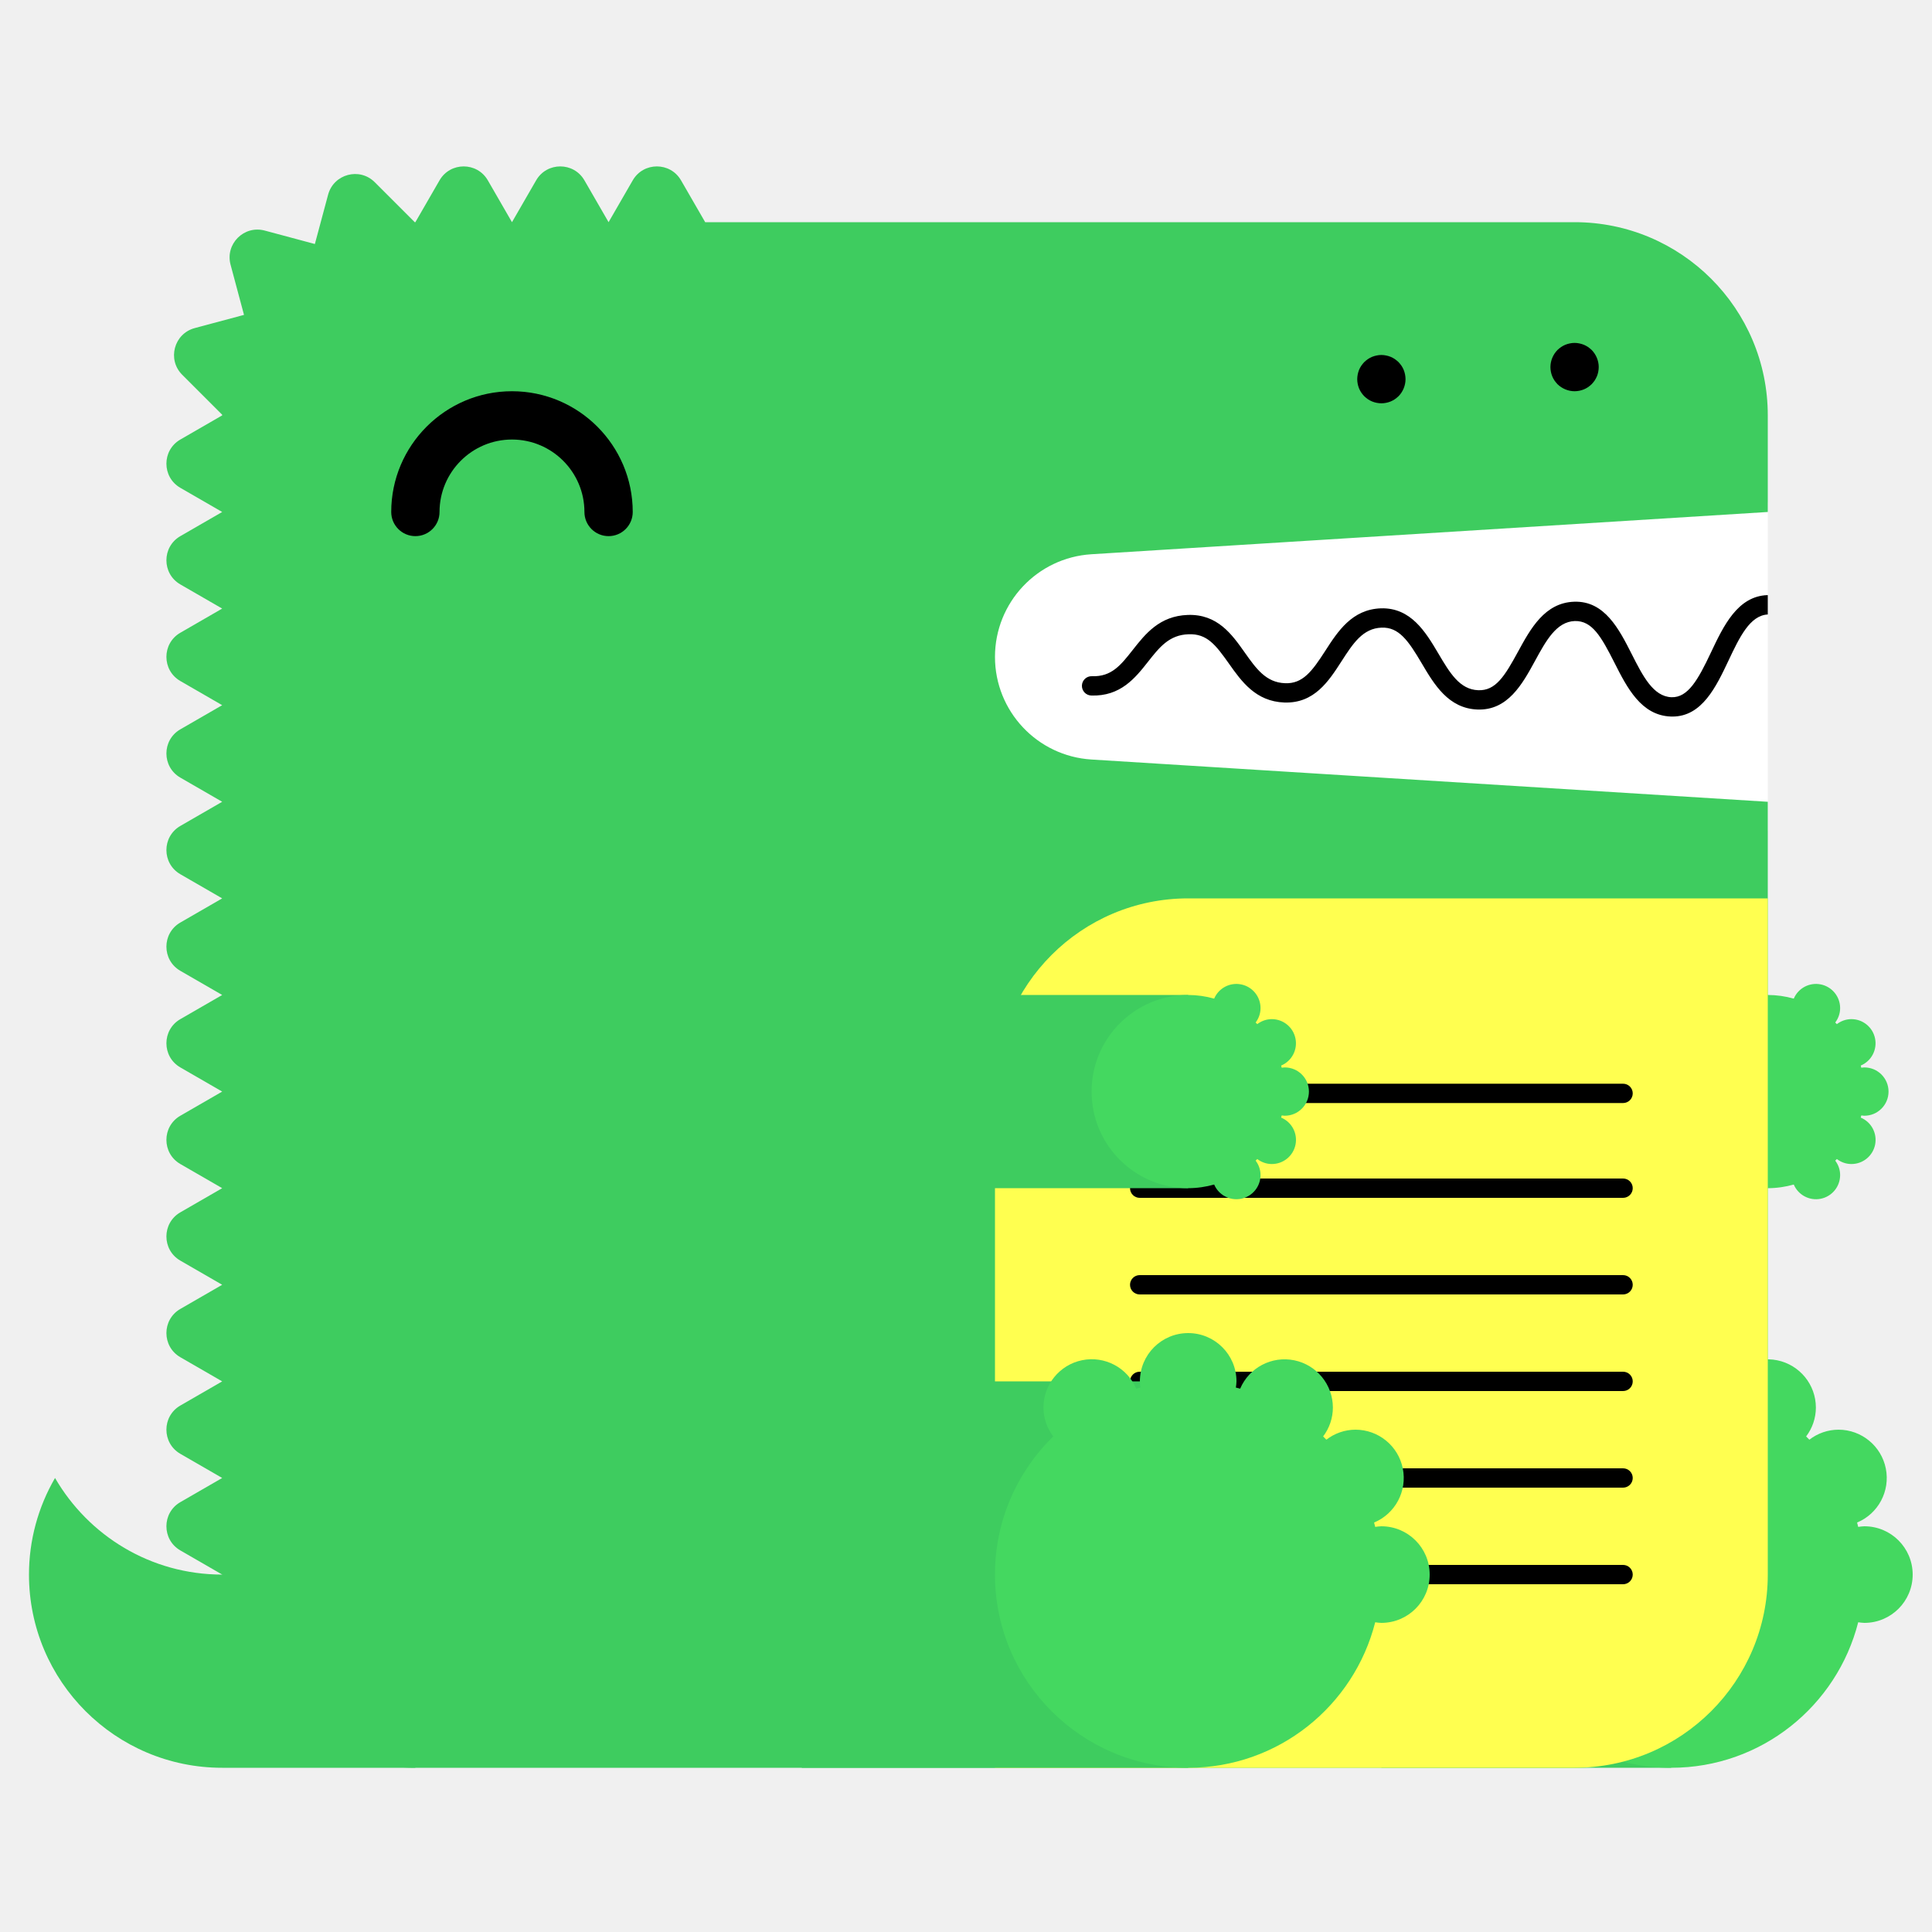
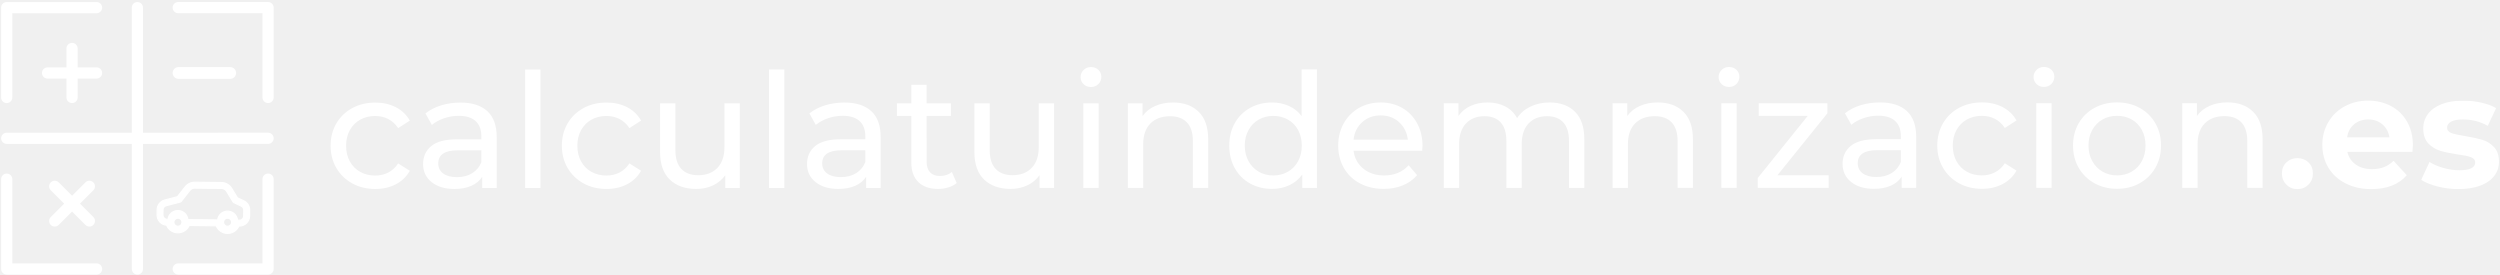
- <svg xmlns="http://www.w3.org/2000/svg" width="200" height="200" viewBox="0 0 200 200">
-   <g fill="none" fill-rule="evenodd">
-     <path fill="#FFF" d="M99 52h84v34H99z" />
-     <path d="M23 163c-7.398 0-13.843-4.027-17.303-10A19.886 19.886 0 0 0 3 163c0 11.046 8.954 20 20 20h20v-20H23z" fill="#3ECC5F" />
-     <path d="M112.98 57.376L183 53V43c0-11.046-8.954-20-20-20H73l-2.5-4.33c-1.112-1.925-3.889-1.925-5 0L63 23l-2.5-4.33c-1.111-1.925-3.889-1.925-5 0L53 23l-2.5-4.33c-1.111-1.925-3.889-1.925-5 0L43 23c-.022 0-.042.003-.065.003l-4.142-4.141c-1.57-1.571-4.252-.853-4.828 1.294l-1.369 5.104-5.192-1.392c-2.148-.575-4.111 1.389-3.535 3.536l1.39 5.193-5.102 1.367c-2.148.576-2.867 3.259-1.296 4.83l4.142 4.142c0 .021-.003.042-.003.064l-4.33 2.5c-1.925 1.111-1.925 3.889 0 5L23 53l-4.33 2.5c-1.925 1.111-1.925 3.889 0 5L23 63l-4.33 2.5c-1.925 1.111-1.925 3.889 0 5L23 73l-4.33 2.5c-1.925 1.111-1.925 3.889 0 5L23 83l-4.33 2.5c-1.925 1.111-1.925 3.889 0 5L23 93l-4.33 2.5c-1.925 1.111-1.925 3.889 0 5L23 103l-4.33 2.5c-1.925 1.111-1.925 3.889 0 5L23 113l-4.33 2.5c-1.925 1.111-1.925 3.889 0 5L23 123l-4.33 2.5c-1.925 1.111-1.925 3.889 0 5L23 133l-4.33 2.5c-1.925 1.111-1.925 3.889 0 5L23 143l-4.33 2.5c-1.925 1.111-1.925 3.889 0 5L23 153l-4.33 2.5c-1.925 1.111-1.925 3.889 0 5L23 163c0 11.046 8.954 20 20 20h120c11.046 0 20-8.954 20-20V83l-70.02-4.376A10.645 10.645 0 0 1 103 68c0-5.621 4.37-10.273 9.98-10.624" fill="#3ECC5F" />
-     <path fill="#3ECC5F" d="M143 183h30v-40h-30z" />
-     <path d="M193 158c-.219 0-.428.037-.639.064-.038-.15-.074-.301-.116-.451A5 5 0 0 0 190.32 148a4.96 4.96 0 0 0-3.016 1.036 26.531 26.531 0 0 0-.335-.336 4.955 4.955 0 0 0 1.011-2.987 5 5 0 0 0-9.599-1.959c-.148-.042-.297-.077-.445-.115.027-.211.064-.42.064-.639a5 5 0 0 0-5-5 5 5 0 0 0-5 5c0 .219.037.428.064.639-.148.038-.297.073-.445.115a4.998 4.998 0 0 0-9.599 1.959c0 1.125.384 2.151 1.011 2.987-3.717 3.632-6.031 8.693-6.031 14.3 0 11.046 8.954 20 20 20 9.339 0 17.16-6.41 19.361-15.064.211.027.42.064.639.064a5 5 0 0 0 5-5 5 5 0 0 0-5-5" fill="#44D860" />
-     <path fill="#3ECC5F" d="M153 123h30v-20h-30z" />
-     <path d="M193 115.5a2.5 2.5 0 1 0 0-5c-.109 0-.214.019-.319.032-.02-.075-.037-.15-.058-.225a2.501 2.501 0 0 0-.963-4.807c-.569 0-1.088.197-1.508.518a6.653 6.653 0 0 0-.168-.168c.314-.417.506-.931.506-1.494a2.5 2.5 0 0 0-4.8-.979A9.987 9.987 0 0 0 183 103c-5.522 0-10 4.478-10 10s4.478 10 10 10c.934 0 1.833-.138 2.69-.377a2.5 2.5 0 0 0 4.8-.979c0-.563-.192-1.077-.506-1.494.057-.055.113-.111.168-.168.42.321.939.518 1.508.518a2.5 2.5 0 0 0 .963-4.807c.021-.074.038-.15.058-.225.105.013.21.032.319.032" fill="#44D860" />
-     <path d="M63 55.5a2.5 2.5 0 0 1-2.5-2.5c0-4.136-3.364-7.5-7.5-7.5s-7.5 3.364-7.5 7.5a2.5 2.5 0 1 1-5 0c0-6.893 5.607-12.5 12.5-12.5S65.5 46.107 65.5 53a2.5 2.5 0 0 1-2.5 2.5" fill="#000" />
-     <path d="M103 183h60c11.046 0 20-8.954 20-20V93h-60c-11.046 0-20 8.954-20 20v70z" fill="#FFFF50" />
-     <path d="M168.02 124h-50.04a1 1 0 1 1 0-2h50.04a1 1 0 1 1 0 2m0 20h-50.04a1 1 0 1 1 0-2h50.04a1 1 0 1 1 0 2m0 20h-50.04a1 1 0 1 1 0-2h50.04a1 1 0 1 1 0 2m0-49.814h-50.04a1 1 0 1 1 0-2h50.04a1 1 0 1 1 0 2m0 19.814h-50.04a1 1 0 1 1 0-2h50.04a1 1 0 1 1 0 2m0 20h-50.04a1 1 0 1 1 0-2h50.04a1 1 0 1 1 0 2M183 61.611c-.012 0-.022-.006-.034-.005-3.09.105-4.552 3.196-5.842 5.923-1.346 2.85-2.387 4.703-4.093 4.647-1.889-.068-2.969-2.202-4.113-4.46-1.314-2.594-2.814-5.536-5.963-5.426-3.046.104-4.513 2.794-5.807 5.167-1.377 2.528-2.314 4.065-4.121 3.994-1.927-.07-2.951-1.805-4.136-3.813-1.321-2.236-2.848-4.75-5.936-4.664-2.994.103-4.465 2.385-5.763 4.4-1.373 2.13-2.335 3.428-4.165 3.351-1.973-.07-2.992-1.51-4.171-3.177-1.324-1.873-2.816-3.993-5.895-3.89-2.928.1-4.399 1.97-5.696 3.618-1.232 1.564-2.194 2.802-4.229 2.724a1 1 0 0 0-.072 2c3.017.101 4.545-1.8 5.872-3.487 1.177-1.496 2.193-2.787 4.193-2.855 1.926-.082 2.829 1.115 4.195 3.045 1.297 1.834 2.769 3.914 5.731 4.021 3.103.104 4.596-2.215 5.918-4.267 1.182-1.834 2.202-3.417 4.15-3.484 1.793-.067 2.769 1.35 4.145 3.681 1.297 2.197 2.766 4.686 5.787 4.796 3.125.108 4.634-2.62 5.949-5.035 1.139-2.088 2.214-4.06 4.119-4.126 1.793-.042 2.728 1.595 4.111 4.33 1.292 2.553 2.757 5.445 5.825 5.556l.169.003c3.064 0 4.518-3.075 5.805-5.794 1.139-2.41 2.217-4.68 4.067-4.773v-2z" fill="#000" />
-     <path fill="#3ECC5F" d="M83 183h40v-40H83z" />
-     <path d="M143 158c-.219 0-.428.037-.639.064-.038-.15-.074-.301-.116-.451A5 5 0 0 0 140.32 148a4.96 4.96 0 0 0-3.016 1.036 26.531 26.531 0 0 0-.335-.336 4.955 4.955 0 0 0 1.011-2.987 5 5 0 0 0-9.599-1.959c-.148-.042-.297-.077-.445-.115.027-.211.064-.42.064-.639a5 5 0 0 0-5-5 5 5 0 0 0-5 5c0 .219.037.428.064.639-.148.038-.297.073-.445.115a4.998 4.998 0 0 0-9.599 1.959c0 1.125.384 2.151 1.011 2.987-3.717 3.632-6.031 8.693-6.031 14.3 0 11.046 8.954 20 20 20 9.339 0 17.16-6.41 19.361-15.064.211.027.42.064.639.064a5 5 0 0 0 5-5 5 5 0 0 0-5-5" fill="#44D860" />
-     <path fill="#3ECC5F" d="M83 123h40v-20H83z" />
-     <path d="M133 115.5a2.5 2.5 0 1 0 0-5c-.109 0-.214.019-.319.032-.02-.075-.037-.15-.058-.225a2.501 2.501 0 0 0-.963-4.807c-.569 0-1.088.197-1.508.518a6.653 6.653 0 0 0-.168-.168c.314-.417.506-.931.506-1.494a2.5 2.5 0 0 0-4.8-.979A9.987 9.987 0 0 0 123 103c-5.522 0-10 4.478-10 10s4.478 10 10 10c.934 0 1.833-.138 2.69-.377a2.5 2.5 0 0 0 4.8-.979c0-.563-.192-1.077-.506-1.494.057-.055.113-.111.168-.168.42.321.939.518 1.508.518a2.5 2.5 0 0 0 .963-4.807c.021-.074.038-.15.058-.225.105.013.21.032.319.032" fill="#44D860" />
-     <path d="M143 41.75c-.16 0-.33-.02-.49-.05a2.52 2.52 0 0 1-.47-.14c-.15-.06-.29-.14-.431-.23-.13-.09-.259-.2-.38-.31-.109-.12-.219-.24-.309-.38s-.17-.28-.231-.43a2.619 2.619 0 0 1-.189-.96c0-.16.02-.33.05-.49.03-.16.08-.31.139-.47.061-.15.141-.29.231-.43.09-.13.2-.26.309-.38.121-.11.25-.22.38-.31.141-.09.281-.17.431-.23.149-.06.31-.11.47-.14.32-.07.65-.07.98 0 .159.03.32.08.47.14.149.06.29.14.43.23.13.09.259.2.38.31.11.12.22.25.31.38.09.14.17.28.23.43.06.16.11.31.14.47.029.16.05.33.05.49 0 .66-.271 1.31-.73 1.77-.121.11-.25.22-.38.31-.14.09-.281.17-.43.23a2.565 2.565 0 0 1-.96.19m20-1.25c-.66 0-1.3-.27-1.771-.73a3.802 3.802 0 0 1-.309-.38c-.09-.14-.17-.28-.231-.43a2.619 2.619 0 0 1-.189-.96c0-.66.27-1.3.729-1.77.121-.11.25-.22.38-.31.141-.09.281-.17.431-.23.149-.06.31-.11.47-.14.32-.07.66-.07.98 0 .159.03.32.08.47.14.149.06.29.14.43.23.13.09.259.2.38.31.459.47.73 1.11.73 1.77 0 .16-.021.33-.05.49-.03.16-.08.32-.14.47-.07.15-.14.29-.23.43-.09.13-.2.26-.31.38-.121.11-.25.22-.38.31-.14.09-.281.17-.43.23a2.565 2.565 0 0 1-.96.19" fill="#000" />
+ <svg xmlns="http://www.w3.org/2000/svg" xmlns:xlink="http://www.w3.org/1999/xlink" width="646px" height="71px" viewBox="0 0 646 71" version="1.1">
+   <defs>
+     <polygon id="path-1" points="0.681 0.755 20.778 0.755 20.778 23.618 0.681 23.618" />
+   </defs>
+   <g id="Page-1" stroke="none" stroke-width="1" fill="none" fill-rule="evenodd">
+     <g id="Web-short-form" transform="translate(-90, -64)">
+       <g id="logo-blanco-calcula" transform="translate(90.28532, 64.40549)">
+         <g id="Group-21" transform="translate(85.14332, 16.89571)">
+           <path d="M5.592,30.088 C3.846,29.126 2.477,27.798 1.486,26.107 C0.494,24.414 -8.52651283e-14,22.496 -8.52651283e-14,20.349 C-8.52651283e-14,18.205 0.494,16.284 1.485,14.592 C2.476,12.9 3.844,11.58 5.589,10.631 C7.336,9.681 9.325,9.205 11.554,9.205 C13.534,9.205 15.302,9.605 16.856,10.403 C18.412,11.2 19.615,12.356 20.468,13.868 L17.456,15.808 C16.768,14.764 15.915,13.978 14.897,13.456 C13.878,12.934 12.751,12.672 11.513,12.672 C10.082,12.672 8.795,12.989 7.655,13.621 C6.511,14.254 5.618,15.156 4.972,16.325 C4.324,17.495 4.003,18.837 4.003,20.349 C4.003,21.89 4.325,23.245 4.972,24.414 C5.619,25.583 6.512,26.485 7.656,27.116 C8.797,27.75 10.083,28.066 11.514,28.066 C12.753,28.064 13.88,27.804 14.899,27.282 C15.916,26.758 16.768,25.975 17.458,24.928 L20.47,26.826 C19.616,28.34 18.413,29.504 16.859,30.315 C15.303,31.126 13.536,31.532 11.555,31.534 C9.328,31.534 7.339,31.052 5.592,30.088" id="Fill-1" fill="#FFFFFF" />
+           <path d="M36.564,27.465 C37.664,26.79 38.464,25.836 38.956,24.597 L38.956,21.543 L32.85,21.543 C29.493,21.543 27.814,22.671 27.814,24.927 C27.814,26.028 28.242,26.896 29.095,27.527 C29.947,28.16 31.13,28.477 32.643,28.477 C34.157,28.476 35.464,28.14 36.564,27.465 M40.503,11.431 C42.114,12.917 42.918,15.131 42.919,18.075 L42.919,31.281 L39.164,31.282 L39.164,28.393 C38.503,29.411 37.561,30.19 36.338,30.726 C35.113,31.262 33.661,31.53 31.984,31.53 C29.534,31.53 27.573,30.94 26.101,29.756 C24.629,28.573 23.895,27.02 23.895,25.093 C23.895,23.168 24.595,21.621 25.998,20.45 C27.401,19.281 29.631,18.696 32.685,18.696 L38.956,18.695 L38.956,17.911 C38.956,16.205 38.462,14.899 37.471,13.99 C36.479,13.083 35.021,12.629 33.096,12.629 C31.803,12.63 30.537,12.842 29.299,13.27 C28.062,13.696 27.016,14.266 26.162,14.982 L24.512,12.011 C25.64,11.103 26.988,10.408 28.556,9.925 C30.124,9.445 31.789,9.205 33.549,9.203 C36.575,9.203 38.894,9.946 40.503,11.431" id="Fill-3" fill="#FFFFFF" />
+           <polygon id="Fill-5" fill="#FFFFFF" points="50.264 0.659 54.225 0.658 54.228 31.28 50.266 31.282" />
+           <path d="M65.349,30.083 C63.603,29.119 62.234,27.793 61.243,26.101 C60.251,24.408 59.757,22.491 59.757,20.343 C59.757,18.199 60.251,16.278 61.242,14.587 C62.233,12.894 63.601,11.574 65.346,10.624 C67.093,9.675 69.082,9.2 71.311,9.2 C73.291,9.2 75.059,9.598 76.613,10.396 C78.169,11.194 79.372,12.351 80.225,13.862 L77.213,15.801 C76.525,14.757 75.672,13.973 74.654,13.45 C73.635,12.928 72.508,12.666 71.27,12.666 C69.839,12.666 68.552,12.983 67.411,13.616 C66.268,14.249 65.375,15.15 64.729,16.319 C64.081,17.49 63.76,18.83 63.76,20.343 C63.76,21.885 64.082,23.239 64.729,24.408 C65.376,25.578 66.269,26.479 67.413,27.111 C68.554,27.745 69.84,28.059 71.271,28.059 C72.51,28.059 73.636,27.798 74.656,27.276 C75.673,26.752 76.525,25.968 77.215,24.922 L80.227,26.82 C79.373,28.335 78.17,29.497 76.616,30.308 C75.06,31.119 73.293,31.527 71.312,31.527 C69.085,31.527 67.096,31.047 65.349,30.083" id="Fill-7" fill="#FFFFFF" />
+           <path d="M105.73,9.403 L105.731,31.276 L101.976,31.276 L101.976,27.973 C101.178,29.103 100.125,29.976 98.818,30.596 C97.511,31.213 96.088,31.523 94.548,31.523 C91.631,31.525 89.334,30.721 87.655,29.11 C85.976,27.501 85.137,25.129 85.137,21.992 L85.136,9.405 L89.097,9.405 L89.099,21.538 C89.099,23.655 89.608,25.259 90.626,26.346 C91.645,27.431 93.103,27.975 95.001,27.975 C97.092,27.975 98.742,27.342 99.954,26.075 C101.164,24.811 101.768,23.021 101.768,20.71 L101.767,9.403 L105.73,9.403 Z" id="Fill-9" fill="#FFFFFF" />
+           <polygon id="Fill-11" fill="#FFFFFF" points="113.28 0.652 117.241 0.652 117.244 31.275 113.283 31.275" />
+           <path d="M135.774,27.454 C136.874,26.78 137.674,25.825 138.166,24.586 L138.166,21.532 L132.06,21.533 C128.703,21.533 127.024,22.661 127.024,24.917 C127.024,26.019 127.452,26.886 128.305,27.518 C129.157,28.15 130.341,28.466 131.854,28.466 C133.367,28.466 134.675,28.13 135.774,27.454 M139.713,11.422 C141.324,12.908 142.128,15.121 142.129,18.065 L142.129,31.271 L138.374,31.271 L138.374,28.382 C137.713,29.401 136.771,30.179 135.548,30.715 C134.324,31.253 132.871,31.52 131.194,31.52 C128.744,31.52 126.784,30.93 125.312,29.747 C123.84,28.564 123.105,27.009 123.105,25.083 C123.105,23.158 123.806,21.61 125.208,20.441 C126.611,19.271 128.842,18.685 131.895,18.685 L138.166,18.685 L138.166,17.901 C138.166,16.196 137.672,14.888 136.682,13.979 C135.689,13.072 134.231,12.619 132.307,12.619 C131.013,12.619 129.747,12.833 128.509,13.259 C127.272,13.686 126.226,14.257 125.372,14.973 L123.722,12 C124.85,11.092 126.198,10.398 127.766,9.916 C129.334,9.436 130.999,9.194 132.759,9.194 C135.786,9.194 138.104,9.935 139.713,11.422" id="Fill-13" fill="#FFFFFF" />
+           <path d="M161.774,29.99 C161.197,30.486 160.48,30.864 159.627,31.125 C158.775,31.386 157.894,31.518 156.986,31.518 C154.786,31.518 153.079,30.927 151.869,29.744 C150.657,28.561 150.053,26.869 150.053,24.667 L150.052,12.659 L146.338,12.659 L146.338,9.399 L150.052,9.397 L150.052,4.611 L154.013,4.611 L154.013,9.397 L160.285,9.397 L160.287,12.657 L154.013,12.659 L154.015,24.503 C154.015,25.686 154.311,26.595 154.902,27.226 C155.494,27.859 156.339,28.174 157.44,28.174 C158.65,28.174 159.682,27.832 160.536,27.142 L161.774,29.99 Z" id="Fill-15" fill="#FFFFFF" />
+           <path d="M186.946,9.395 L186.947,31.267 L183.192,31.267 L183.192,27.965 C182.394,29.095 181.341,29.968 180.035,30.588 C178.727,31.205 177.304,31.515 175.764,31.516 C172.847,31.516 170.55,30.712 168.871,29.103 C167.193,27.492 166.353,25.12 166.353,21.984 L166.352,9.396 L170.314,9.396 L170.315,21.529 C170.315,23.647 170.825,25.25 171.842,26.337 C172.861,27.423 174.319,27.967 176.217,27.967 C178.308,27.967 179.958,27.334 181.17,26.067 C182.38,24.803 182.984,23.014 182.984,20.703 L182.983,9.395 L186.946,9.395 Z" id="Fill-17" fill="#FFFFFF" />
+           <path d="M194.497,9.394 L198.459,9.394 L198.46,31.266 L194.499,31.266 L194.497,9.394 Z M194.558,4.441 C194.048,3.946 193.794,3.341 193.794,2.626 C193.794,1.91 194.048,1.297 194.558,0.789 C195.066,0.281 195.706,0.026 196.476,0.026 C197.246,0.025 197.887,0.267 198.395,0.748 C198.905,1.228 199.16,1.827 199.16,2.542 C199.16,3.286 198.905,3.912 198.395,4.42 C197.887,4.929 197.246,5.183 196.476,5.184 C195.706,5.184 195.066,4.938 194.558,4.441 L194.558,4.441 Z" id="Fill-19" fill="#FFFFFF" />
+           <path d="M224.315,11.598 C225.951,13.207 226.769,15.567 226.769,18.675 L226.771,31.264 L222.81,31.264 L222.809,19.13 C222.809,17.012 222.298,15.416 221.28,14.343 C220.262,13.271 218.805,12.735 216.907,12.735 C214.761,12.735 213.069,13.36 211.831,14.612 C210.592,15.864 209.972,17.66 209.972,19.999 L209.974,31.265 L206.012,31.265 L206.011,9.392 L209.808,9.392 L209.808,12.694 C210.605,11.566 211.685,10.698 213.048,10.094 C214.41,9.489 215.957,9.185 217.689,9.185 C220.469,9.185 222.677,9.989 224.315,11.598" id="Fill-21" fill="#FFFFFF" />
+           <path d="M247.364,27.072 C248.492,26.426 249.372,25.517 250.005,24.348 C250.637,23.179 250.955,21.838 250.953,20.324 C250.953,18.812 250.637,17.47 250.003,16.301 C249.371,15.131 248.49,14.232 247.362,13.598 C246.234,12.965 244.983,12.649 243.607,12.649 C242.203,12.649 240.946,12.965 239.832,13.598 C238.717,14.232 237.836,15.132 237.191,16.303 C236.543,17.472 236.22,18.814 236.22,20.325 C236.221,21.84 236.544,23.18 237.191,24.349 C237.838,25.518 238.718,26.427 239.834,27.072 C240.948,27.719 242.204,28.043 243.609,28.043 C244.984,28.042 246.236,27.719 247.364,27.072 L247.364,27.072 Z M254.872,0.638 L254.875,31.261 L251.079,31.261 L251.079,27.794 C250.197,29.004 249.083,29.927 247.736,30.56 C246.388,31.193 244.902,31.508 243.279,31.51 C241.16,31.51 239.26,31.043 237.583,30.107 C235.904,29.171 234.592,27.858 233.643,26.165 C232.693,24.474 232.219,22.528 232.217,20.325 C232.217,18.126 232.691,16.186 233.641,14.506 C234.591,12.829 235.903,11.523 237.582,10.587 C239.259,9.65 241.158,9.182 243.277,9.182 C244.846,9.182 246.289,9.477 247.611,10.069 C248.93,10.661 250.032,11.534 250.912,12.69 L250.911,0.638 L254.872,0.638 Z" id="Fill-23" fill="#FFFFFF" />
+           <path d="M266.573,14.256 C265.294,15.411 264.543,16.926 264.323,18.796 L278.356,18.794 C278.135,16.951 277.386,15.445 276.105,14.276 C274.827,13.107 273.238,12.521 271.34,12.522 C269.442,12.522 267.852,13.101 266.573,14.256 M282.071,21.642 L264.325,21.645 C264.573,23.57 265.419,25.117 266.863,26.286 C268.308,27.455 270.103,28.04 272.25,28.038 C274.863,28.038 276.967,27.159 278.564,25.397 L280.751,27.956 C279.76,29.111 278.529,29.993 277.057,30.599 C275.584,31.204 273.941,31.506 272.125,31.506 C269.814,31.507 267.764,31.033 265.977,30.083 C264.186,29.135 262.805,27.807 261.828,26.1 C260.851,24.395 260.363,22.47 260.362,20.323 C260.362,18.205 260.836,16.292 261.786,14.586 C262.735,12.881 264.042,11.554 265.706,10.603 C267.371,9.655 269.249,9.179 271.34,9.179 C273.43,9.179 275.294,9.653 276.932,10.603 C278.57,11.551 279.848,12.879 280.769,14.585 C281.692,16.29 282.152,18.244 282.152,20.444 C282.152,20.749 282.124,21.147 282.071,21.642" id="Fill-25" fill="#FFFFFF" />
+           <path d="M321.543,11.568 C323.153,13.164 323.957,15.53 323.957,18.666 L323.959,31.253 L319.997,31.253 L319.996,19.121 C319.996,17.002 319.507,15.406 318.531,14.334 C317.554,13.261 316.157,12.724 314.341,12.724 C312.333,12.724 310.738,13.351 309.554,14.603 C308.371,15.854 307.779,17.65 307.779,19.988 L307.781,31.255 L303.82,31.255 L303.819,19.122 C303.819,17.004 303.329,15.408 302.353,14.335 C301.376,13.262 299.98,12.726 298.163,12.726 C296.155,12.726 294.561,13.353 293.377,14.604 C292.194,15.855 291.603,17.653 291.603,19.99 L291.604,31.256 L287.642,31.256 L287.641,9.384 L291.437,9.384 L291.437,12.645 C292.235,11.516 293.28,10.655 294.574,10.065 C295.866,9.473 297.338,9.177 298.99,9.177 C300.695,9.177 302.208,9.521 303.529,10.208 C304.849,10.896 305.867,11.899 306.583,13.22 C307.408,11.954 308.556,10.963 310.028,10.249 C311.5,9.534 313.158,9.176 315.002,9.176 C317.752,9.176 319.933,9.973 321.543,11.568" id="Fill-27" fill="#FFFFFF" />
+           <path d="M349.566,11.586 C351.202,13.195 352.021,15.555 352.021,18.663 L352.022,31.251 L348.062,31.251 L348.06,19.117 C348.06,16.998 347.549,15.403 346.532,14.33 C345.514,13.259 344.056,12.722 342.158,12.722 C340.012,12.722 338.321,13.348 337.082,14.599 C335.844,15.852 335.224,17.646 335.224,19.986 L335.225,31.253 L331.264,31.253 L331.262,9.379 L335.06,9.379 L335.06,12.68 C335.857,11.553 336.936,10.686 338.3,10.081 C339.661,9.477 341.208,9.172 342.941,9.172 C345.721,9.172 347.929,9.976 349.566,11.586" id="Fill-29" fill="#FFFFFF" />
+           <path d="M359.366,9.377 L363.328,9.377 L363.33,31.249 L359.368,31.249 L359.366,9.377 Z M359.427,4.424 C358.918,3.929 358.663,3.325 358.663,2.61 C358.663,1.894 358.918,1.281 359.427,0.773 C359.935,0.265 360.575,0.008 361.345,0.008 C362.115,0.008 362.756,0.25 363.264,0.732 C363.774,1.211 364.029,1.81 364.029,2.525 C364.029,3.269 363.774,3.895 363.264,4.403 C362.756,4.913 362.115,5.166 361.345,5.166 C360.575,5.166 359.935,4.921 359.427,4.424 L359.427,4.424 Z" id="Fill-31" fill="#FFFFFF" />
+           <polygon id="Fill-33" fill="#FFFFFF" points="387.101 27.987 387.101 31.247 368.777 31.248 368.777 28.689 381.693 12.634 369.023 12.636 369.023 9.376 386.77 9.375 386.77 11.975 373.854 27.989" />
+           <path d="M403.36,27.428 C404.46,26.752 405.258,25.798 405.754,24.56 L405.754,21.505 L399.646,21.505 C396.289,21.505 394.61,22.634 394.61,24.89 C394.61,25.991 395.038,26.859 395.891,27.49 C396.743,28.123 397.926,28.44 399.439,28.44 C400.953,28.44 402.26,28.103 403.36,27.428 M407.299,11.395 C408.91,12.88 409.714,15.094 409.714,18.038 L409.715,31.244 L405.96,31.245 L405.96,28.356 C405.299,29.374 404.357,30.152 403.134,30.689 C401.909,31.225 400.457,31.493 398.78,31.493 C396.33,31.493 394.369,30.902 392.897,29.719 C391.425,28.536 390.691,26.983 390.691,25.055 C390.691,23.13 391.391,21.583 392.794,20.413 C394.197,19.245 396.426,18.659 399.479,18.659 L405.752,18.658 L405.752,17.874 C405.752,16.168 405.257,14.862 404.267,13.953 C403.275,13.046 401.817,12.591 399.892,12.593 C398.599,12.593 397.333,12.805 396.095,13.232 C394.856,13.658 393.812,14.23 392.958,14.945 L391.308,11.974 C392.436,11.065 393.783,10.37 395.353,9.888 C396.92,9.408 398.585,9.167 400.345,9.167 C403.373,9.166 405.69,9.909 407.299,11.395" id="Fill-35" fill="#FFFFFF" />
+           <path d="M420.756,30.047 C419.008,29.083 417.639,27.757 416.649,26.065 C415.657,24.373 415.163,22.453 415.162,20.307 C415.162,18.162 415.656,16.242 416.648,14.551 C417.637,12.858 419.006,11.538 420.754,10.588 C422.499,9.638 424.489,9.164 426.717,9.164 C428.697,9.163 430.465,9.562 432.021,10.36 C433.575,11.158 434.778,12.315 435.632,13.826 L432.618,15.765 C431.932,14.721 431.077,13.937 430.059,13.414 C429.041,12.892 427.915,12.63 426.676,12.63 C425.245,12.63 423.959,12.947 422.816,13.58 C421.674,14.213 420.781,15.114 420.136,16.283 C419.487,17.454 419.165,18.794 419.165,20.307 C419.166,21.849 419.489,23.203 420.137,24.373 C420.782,25.542 421.676,26.443 422.818,27.075 C423.96,27.709 425.247,28.023 426.678,28.023 C427.916,28.023 429.043,27.762 430.06,27.24 C431.078,26.716 431.932,25.932 432.62,24.886 L435.633,26.784 C434.779,28.299 433.576,29.461 432.022,30.272 C430.467,31.083 428.699,31.491 426.719,31.491 C424.491,31.491 422.501,31.009 420.756,30.047" id="Fill-37" fill="#FFFFFF" />
+           <path d="M440.748,9.369 L444.71,9.369 L444.711,31.241 L440.75,31.241 L440.748,9.369 Z M440.809,4.416 C440.3,3.921 440.045,3.316 440.045,2.602 C440.045,1.885 440.3,1.272 440.809,0.764 C441.317,0.256 441.957,0.001 442.727,1.42108547e-14 C443.497,1.42108547e-14 444.138,0.242 444.646,0.723 C445.156,1.203 445.411,1.802 445.411,2.517 C445.411,3.261 445.156,3.887 444.646,4.395 C444.138,4.904 443.497,5.158 442.727,5.158 C441.957,5.159 441.317,4.913 440.809,4.416 L440.809,4.416 Z" id="Fill-39" fill="#FFFFFF" />
+           <path d="M465.408,27.05 C466.523,26.403 467.395,25.496 468.027,24.325 C468.662,23.156 468.977,21.816 468.976,20.303 C468.976,18.789 468.66,17.448 468.027,16.279 C467.393,15.109 466.521,14.209 465.406,13.576 C464.292,12.944 463.034,12.627 461.63,12.627 C460.227,12.627 458.969,12.944 457.855,13.576 C456.74,14.209 455.859,15.111 455.214,16.28 C454.567,17.449 454.243,18.791 454.243,20.304 C454.244,21.817 454.568,23.157 455.215,24.327 C455.861,25.497 456.741,26.404 457.856,27.05 C458.97,27.697 460.229,28.021 461.631,28.021 C463.035,28.019 464.294,27.697 465.408,27.05 L465.408,27.05 Z M455.771,30.043 C454.039,29.081 452.683,27.752 451.706,26.06 C450.73,24.369 450.241,22.45 450.24,20.304 C450.24,18.158 450.728,16.239 451.705,14.546 C452.682,12.855 454.038,11.534 455.77,10.584 C457.504,9.636 459.457,9.16 461.63,9.16 C463.804,9.16 465.75,9.635 467.47,10.584 C469.19,11.533 470.537,12.853 471.514,14.545 C472.492,16.237 472.98,18.155 472.98,20.303 C472.981,22.447 472.493,24.368 471.515,26.059 C470.538,27.75 469.191,29.079 467.471,30.042 C465.751,31.004 463.805,31.486 461.631,31.487 C459.459,31.487 457.505,31.006 455.771,30.043 L455.771,30.043 Z" id="Fill-41" fill="#FFFFFF" />
+           <path d="M496.772,11.571 C498.408,13.18 499.226,15.539 499.226,18.648 L499.228,31.236 L495.267,31.236 L495.266,19.102 C495.266,16.985 494.755,15.388 493.737,14.315 C492.719,13.244 491.262,12.707 489.364,12.707 C487.218,12.707 485.526,13.333 484.288,14.584 C483.049,15.838 482.429,17.633 482.429,19.971 L482.431,31.238 L478.469,31.238 L478.468,9.364 L482.265,9.364 L482.265,12.666 C483.062,11.539 484.142,10.67 485.505,10.066 C486.867,9.462 488.414,9.157 490.146,9.157 C492.926,9.157 495.134,9.961 496.772,11.571" id="Fill-43" fill="#FFFFFF" />
+           <path d="M505.376,30.409 C504.606,29.639 504.221,28.675 504.221,27.52 C504.221,26.338 504.606,25.382 505.376,24.653 C506.146,23.924 507.096,23.559 508.224,23.559 C509.352,23.559 510.3,23.924 511.07,24.653 C511.84,25.38 512.227,26.337 512.227,27.52 C512.227,28.675 511.84,29.639 511.07,30.409 C510.3,31.181 509.352,31.564 508.224,31.564 C507.096,31.564 506.146,31.181 505.376,30.409" id="Fill-45" fill="#FFFFFF" />
+           <path d="M522.874,14.808 C521.883,15.633 521.277,16.762 521.058,18.192 L531.993,18.191 C531.774,16.786 531.168,15.667 530.179,14.829 C529.188,13.99 527.976,13.569 526.547,13.569 C525.088,13.569 523.865,13.983 522.874,14.808 M537.94,21.946 L521.141,21.947 C521.444,23.324 522.159,24.41 523.289,25.208 C524.415,26.005 525.819,26.403 527.498,26.403 C528.653,26.403 529.678,26.232 530.571,25.888 C531.465,25.544 532.298,25 533.069,24.257 L536.494,27.972 C534.404,30.365 531.348,31.562 527.331,31.563 C524.829,31.563 522.614,31.075 520.689,30.098 C518.762,29.122 517.276,27.766 516.231,26.035 C515.184,24.301 514.662,22.333 514.66,20.133 C514.66,17.96 515.178,16 516.209,14.251 C517.241,12.503 518.657,11.142 520.459,10.165 C522.261,9.189 524.277,8.7 526.504,8.7 C528.679,8.7 530.646,9.169 532.407,10.103 C534.168,11.037 535.55,12.379 536.554,14.127 C537.559,15.874 538.06,17.902 538.06,20.212 C538.06,20.295 538.019,20.873 537.94,21.946" id="Fill-47" fill="#FFFFFF" />
+           <g id="Group-51" transform="translate(539.5275, 7.942155)">
+             <mask id="mask-2" fill="white">
+               <use xlink:href="#path-1" />
+             </mask>
+             <g id="Clip-50" />
+             <path d="M4.891,22.938 C3.129,22.485 1.727,21.914 0.681,21.226 L2.828,16.603 C3.817,17.237 5.015,17.752 6.417,18.15 C7.82,18.549 9.196,18.749 10.545,18.749 C13.268,18.747 14.631,18.074 14.631,16.726 C14.631,16.093 14.259,15.639 13.517,15.363 C12.772,15.088 11.632,14.856 10.092,14.662 C8.276,14.388 6.775,14.071 5.592,13.713 C4.409,13.357 3.384,12.723 2.516,11.817 C1.65,10.909 1.216,9.615 1.216,7.936 C1.216,6.534 1.622,5.288 2.434,4.202 C3.245,3.115 4.429,2.269 5.983,1.663 C7.537,1.059 9.374,0.755 11.493,0.755 C13.06,0.755 14.622,0.926 16.176,1.27 C17.731,1.615 19.016,2.089 20.035,2.694 L17.889,7.275 C15.936,6.174 13.804,5.625 11.493,5.626 C10.116,5.626 9.085,5.817 8.397,6.202 C7.709,6.587 7.366,7.084 7.366,7.689 C7.366,8.377 7.738,8.859 8.479,9.132 C9.224,9.408 10.406,9.669 12.029,9.917 C13.844,10.219 15.33,10.542 16.485,10.886 C17.641,11.231 18.646,11.856 19.498,12.764 C20.353,13.672 20.779,14.937 20.779,16.56 C20.779,17.936 20.367,19.161 19.542,20.233 C18.717,21.306 17.513,22.14 15.93,22.732 C14.348,23.322 12.469,23.618 10.297,23.618 C8.454,23.618 6.651,23.391 4.891,22.938" id="Fill-49" fill="#FFFFFF" mask="url(#mask-2)" />
+           </g>
+         </g>
+         <path d="M68.985,36.777 L36.665,36.78 L36.668,69.099 C36.668,69.898 36.02,70.547 35.22,70.547 C34.422,70.547 33.774,69.9 33.774,69.099 L33.771,36.78 L1.45,36.784 C0.652,36.784 0.004,36.135 0.004,35.336 C0.004,34.536 0.652,33.889 1.45,33.889 L33.771,33.886 L33.767,1.566 C33.767,0.766 34.416,0.118 35.213,0.118 C36.013,0.118 36.661,0.766 36.661,1.566 L36.665,33.886 L68.983,33.883 C69.783,33.883 70.431,34.529 70.431,35.329 C70.431,36.129 69.783,36.777 68.985,36.777 Z" id="Fill-52" fill="#FFFFFF" />
+         <path d="M19.779,24.782 L19.779,19.897 L24.664,19.897 C25.464,19.897 26.112,19.25 26.11,18.451 C26.11,17.65 25.462,17.003 24.664,17.003 L19.779,17.003 L19.779,12.12 C19.779,11.32 19.131,10.674 18.331,10.674 C17.532,10.674 16.885,11.32 16.885,12.12 L16.885,17.005 L12.002,17.005 C11.202,17.005 10.554,17.651 10.554,18.452 C10.554,19.252 11.202,19.899 12.002,19.899 L16.885,19.899 L16.885,24.783 C16.885,25.583 17.533,26.23 18.333,26.23 C19.133,26.23 19.779,25.583 19.779,24.782 Z" id="Fill-54" fill="#FFFFFF" />
+         <path d="M13.858,58.142 C14.231,58.142 14.601,58.001 14.883,57.717 L18.336,54.263 L21.792,57.717 C22.074,58.001 22.443,58.142 22.815,58.142 C23.183,58.142 23.555,57.999 23.838,57.717 C24.402,57.152 24.402,56.237 23.838,55.671 L20.382,52.217 L23.836,48.764 C24.4,48.199 24.4,47.282 23.836,46.718 C23.27,46.153 22.354,46.153 21.788,46.718 L18.335,50.173 L14.881,46.719 C14.317,46.155 13.4,46.155 12.835,46.719 C12.269,47.284 12.269,48.201 12.835,48.767 L16.289,52.217 L12.835,55.672 C12.269,56.237 12.269,57.154 12.835,57.718 C13.117,58.001 13.489,58.142 13.858,58.142 Z" id="Fill-56" fill="#FFFFFF" />
+         <path d="M2.896,24.783 L2.894,3.016 L24.662,3.014 C25.462,3.014 26.11,2.367 26.11,1.566 C26.11,0.766 25.462,0.12 24.662,0.12 L1.446,0.121 C0.648,0.121 2.22044605e-13,0.77 2.22044605e-13,1.569 L0.002,24.785 C0.002,25.585 0.65,26.231 1.45,26.231 C2.249,26.231 2.896,25.585 2.896,24.783 Z" id="Fill-60" fill="#FFFFFF" />
+         <g id="Group-64" transform="translate(43.67373, -0)" fill="#FFFFFF">
+           <path d="M25.307,0.115 L2.093,0.117 C1.293,0.117 0.646,0.765 0.646,1.565 C0.646,2.364 1.295,3.011 2.093,3.011 L23.861,3.009 L23.862,24.777 C23.862,25.577 24.511,26.225 25.31,26.225 C26.108,26.225 26.757,25.577 26.757,24.777 L26.755,1.562 C26.755,0.762 26.106,0.115 25.307,0.115" id="Fill-62" />
+         </g>
+         <path d="M68.985,44.434 C68.185,44.434 67.539,45.081 67.539,45.882 L67.54,67.649 L45.772,67.65 C44.975,67.65 44.326,68.299 44.326,69.098 C44.326,69.898 44.975,70.545 45.774,70.545 L68.988,70.543 C69.786,70.543 70.435,69.896 70.435,69.095 L70.433,45.881 C70.433,45.081 69.785,44.434 68.985,44.434" id="Fill-65" fill="#FFFFFF" />
+         <path d="M24.669,67.653 L2.901,67.655 L2.899,45.889 C2.899,45.089 2.251,44.441 1.451,44.441 C0.653,44.442 0.005,45.089 0.005,45.889 L0.007,69.103 C0.007,69.902 0.655,70.549 1.455,70.549 L24.669,70.548 C25.469,70.548 26.117,69.901 26.117,69.1 C26.117,68.3 25.469,67.653 24.669,67.653" id="Fill-67" fill="#FFFFFF" />
+         <path d="M62.687,55.389 C62.68,55.998 62.198,56.501 61.589,56.492 L61.095,56.487 C60.959,55.065 59.69,54.025 58.268,54.166 C57.06,54.282 56.099,55.224 55.953,56.423 L48.266,56.329 C48.129,54.908 46.862,53.867 45.439,54.008 C44.232,54.124 43.269,55.066 43.125,56.267 L42.893,56.264 C42.281,56.255 41.813,55.743 41.821,55.133 L41.836,53.806 C41.838,53.307 42.174,52.877 42.656,52.75 L46.294,51.802 C46.393,51.776 46.482,51.72 46.545,51.638 L48.748,48.819 C49.066,48.421 49.548,48.194 50.055,48.201 L56.92,48.285 C57.478,48.288 58.002,48.577 58.289,49.056 L59.942,51.769 C59.988,51.849 60.062,51.91 60.141,51.949 L62.076,52.862 C62.464,53.049 62.711,53.442 62.701,53.875 L62.682,55.389 L62.687,55.389 Z M58.521,58.065 C57.943,58.065 57.475,57.598 57.475,57.018 C57.475,56.44 57.943,55.972 58.521,55.972 C59.099,55.972 59.568,56.44 59.568,57.018 C59.568,57.598 59.099,58.065 58.521,58.065 L58.521,58.065 Z M45.691,58.065 C45.113,58.065 44.645,57.598 44.645,57.018 C44.645,56.44 45.113,55.972 45.691,55.972 C46.269,55.972 46.738,56.44 46.738,57.018 C46.738,57.598 46.269,58.065 45.691,58.065 L45.691,58.065 Z M62.729,51.487 L61.071,50.706 L59.585,48.267 C59.027,47.348 58.011,46.773 56.937,46.766 L50.074,46.683 C50.064,46.683 50.05,46.681 50.037,46.681 C49.074,46.681 48.15,47.129 47.557,47.884 L45.565,50.425 L42.275,51.282 C41.139,51.582 40.338,52.612 40.323,53.786 L40.306,55.115 C40.289,56.526 41.376,57.697 42.755,57.779 C43.009,58.409 43.459,58.938 44.052,59.297 C44.776,59.733 45.632,59.865 46.454,59.66 C47.421,59.42 48.213,58.747 48.602,57.853 L55.587,57.939 C56.074,59.136 57.248,59.911 58.525,59.911 C58.775,59.911 59.03,59.88 59.284,59.818 C60.253,59.578 61.043,58.903 61.431,58.009 L61.568,58.011 C62.257,57.986 62.929,57.752 63.43,57.255 C63.922,56.763 64.199,56.106 64.207,55.405 L64.224,53.899 C64.244,52.872 63.656,51.927 62.729,51.487 L62.729,51.487 Z" id="Fill-69" fill="#FFFFFF" />
+         <path d="M62.687,55.389 C62.68,55.998 62.198,56.501 61.589,56.492 L61.095,56.487 C60.959,55.065 59.69,54.025 58.268,54.166 C57.06,54.282 56.099,55.224 55.953,56.423 L48.266,56.329 C48.129,54.908 46.862,53.867 45.439,54.008 C44.232,54.124 43.269,55.066 43.125,56.267 L42.893,56.264 C42.281,56.255 41.813,55.743 41.821,55.133 L41.836,53.806 C41.838,53.307 42.174,52.877 42.656,52.75 L46.294,51.802 C46.393,51.776 46.482,51.72 46.545,51.638 L48.748,48.819 C49.066,48.421 49.548,48.194 50.055,48.201 L56.92,48.285 C57.478,48.288 58.002,48.577 58.289,49.056 L59.942,51.769 C59.988,51.849 60.062,51.91 60.141,51.949 L62.076,52.862 C62.464,53.049 62.711,53.442 62.701,53.875 L62.682,55.389 L62.687,55.389 Z M58.521,58.065 C57.943,58.065 57.475,57.598 57.475,57.018 C57.475,56.44 57.943,55.972 58.521,55.972 C59.099,55.972 59.568,56.44 59.568,57.018 C59.568,57.598 59.099,58.065 58.521,58.065 Z M45.691,58.065 C45.113,58.065 44.645,57.598 44.645,57.018 C44.645,56.44 45.113,55.972 45.691,55.972 C46.269,55.972 46.738,56.44 46.738,57.018 C46.738,57.598 46.269,58.065 45.691,58.065 Z M62.729,51.487 L61.071,50.706 L59.585,48.267 C59.027,47.348 58.011,46.773 56.937,46.766 L50.074,46.683 C50.064,46.683 50.05,46.681 50.037,46.681 C49.074,46.681 48.15,47.129 47.557,47.884 L45.565,50.425 L42.275,51.282 C41.139,51.582 40.338,52.612 40.323,53.786 L40.306,55.115 C40.289,56.526 41.376,57.697 42.755,57.779 C43.009,58.409 43.459,58.938 44.052,59.297 C44.776,59.733 45.632,59.865 46.454,59.66 C47.421,59.42 48.213,58.747 48.602,57.853 L55.587,57.939 C56.074,59.136 57.248,59.911 58.525,59.911 C58.775,59.911 59.03,59.88 59.284,59.818 C60.253,59.578 61.043,58.903 61.431,58.009 L61.568,58.011 C62.257,57.986 62.929,57.752 63.43,57.255 C63.922,56.763 64.199,56.106 64.207,55.405 L64.224,53.899 C64.244,52.872 63.656,51.927 62.729,51.487 Z" id="Stroke-71" stroke="#FFFFFF" stroke-width="0.3" />
+         <path d="M59.196,19.976 C60.038,19.976 60.72,19.294 60.72,18.45 C60.72,17.607 60.036,16.926 59.196,16.926 L45.852,16.928 C45.009,16.928 44.326,17.609 44.326,18.452 C44.326,19.294 45.009,19.978 45.852,19.978 L59.196,19.976 Z" id="Fill-58" fill="#FFFFFF" />
+       </g>
+     </g>
  </g>
</svg>
